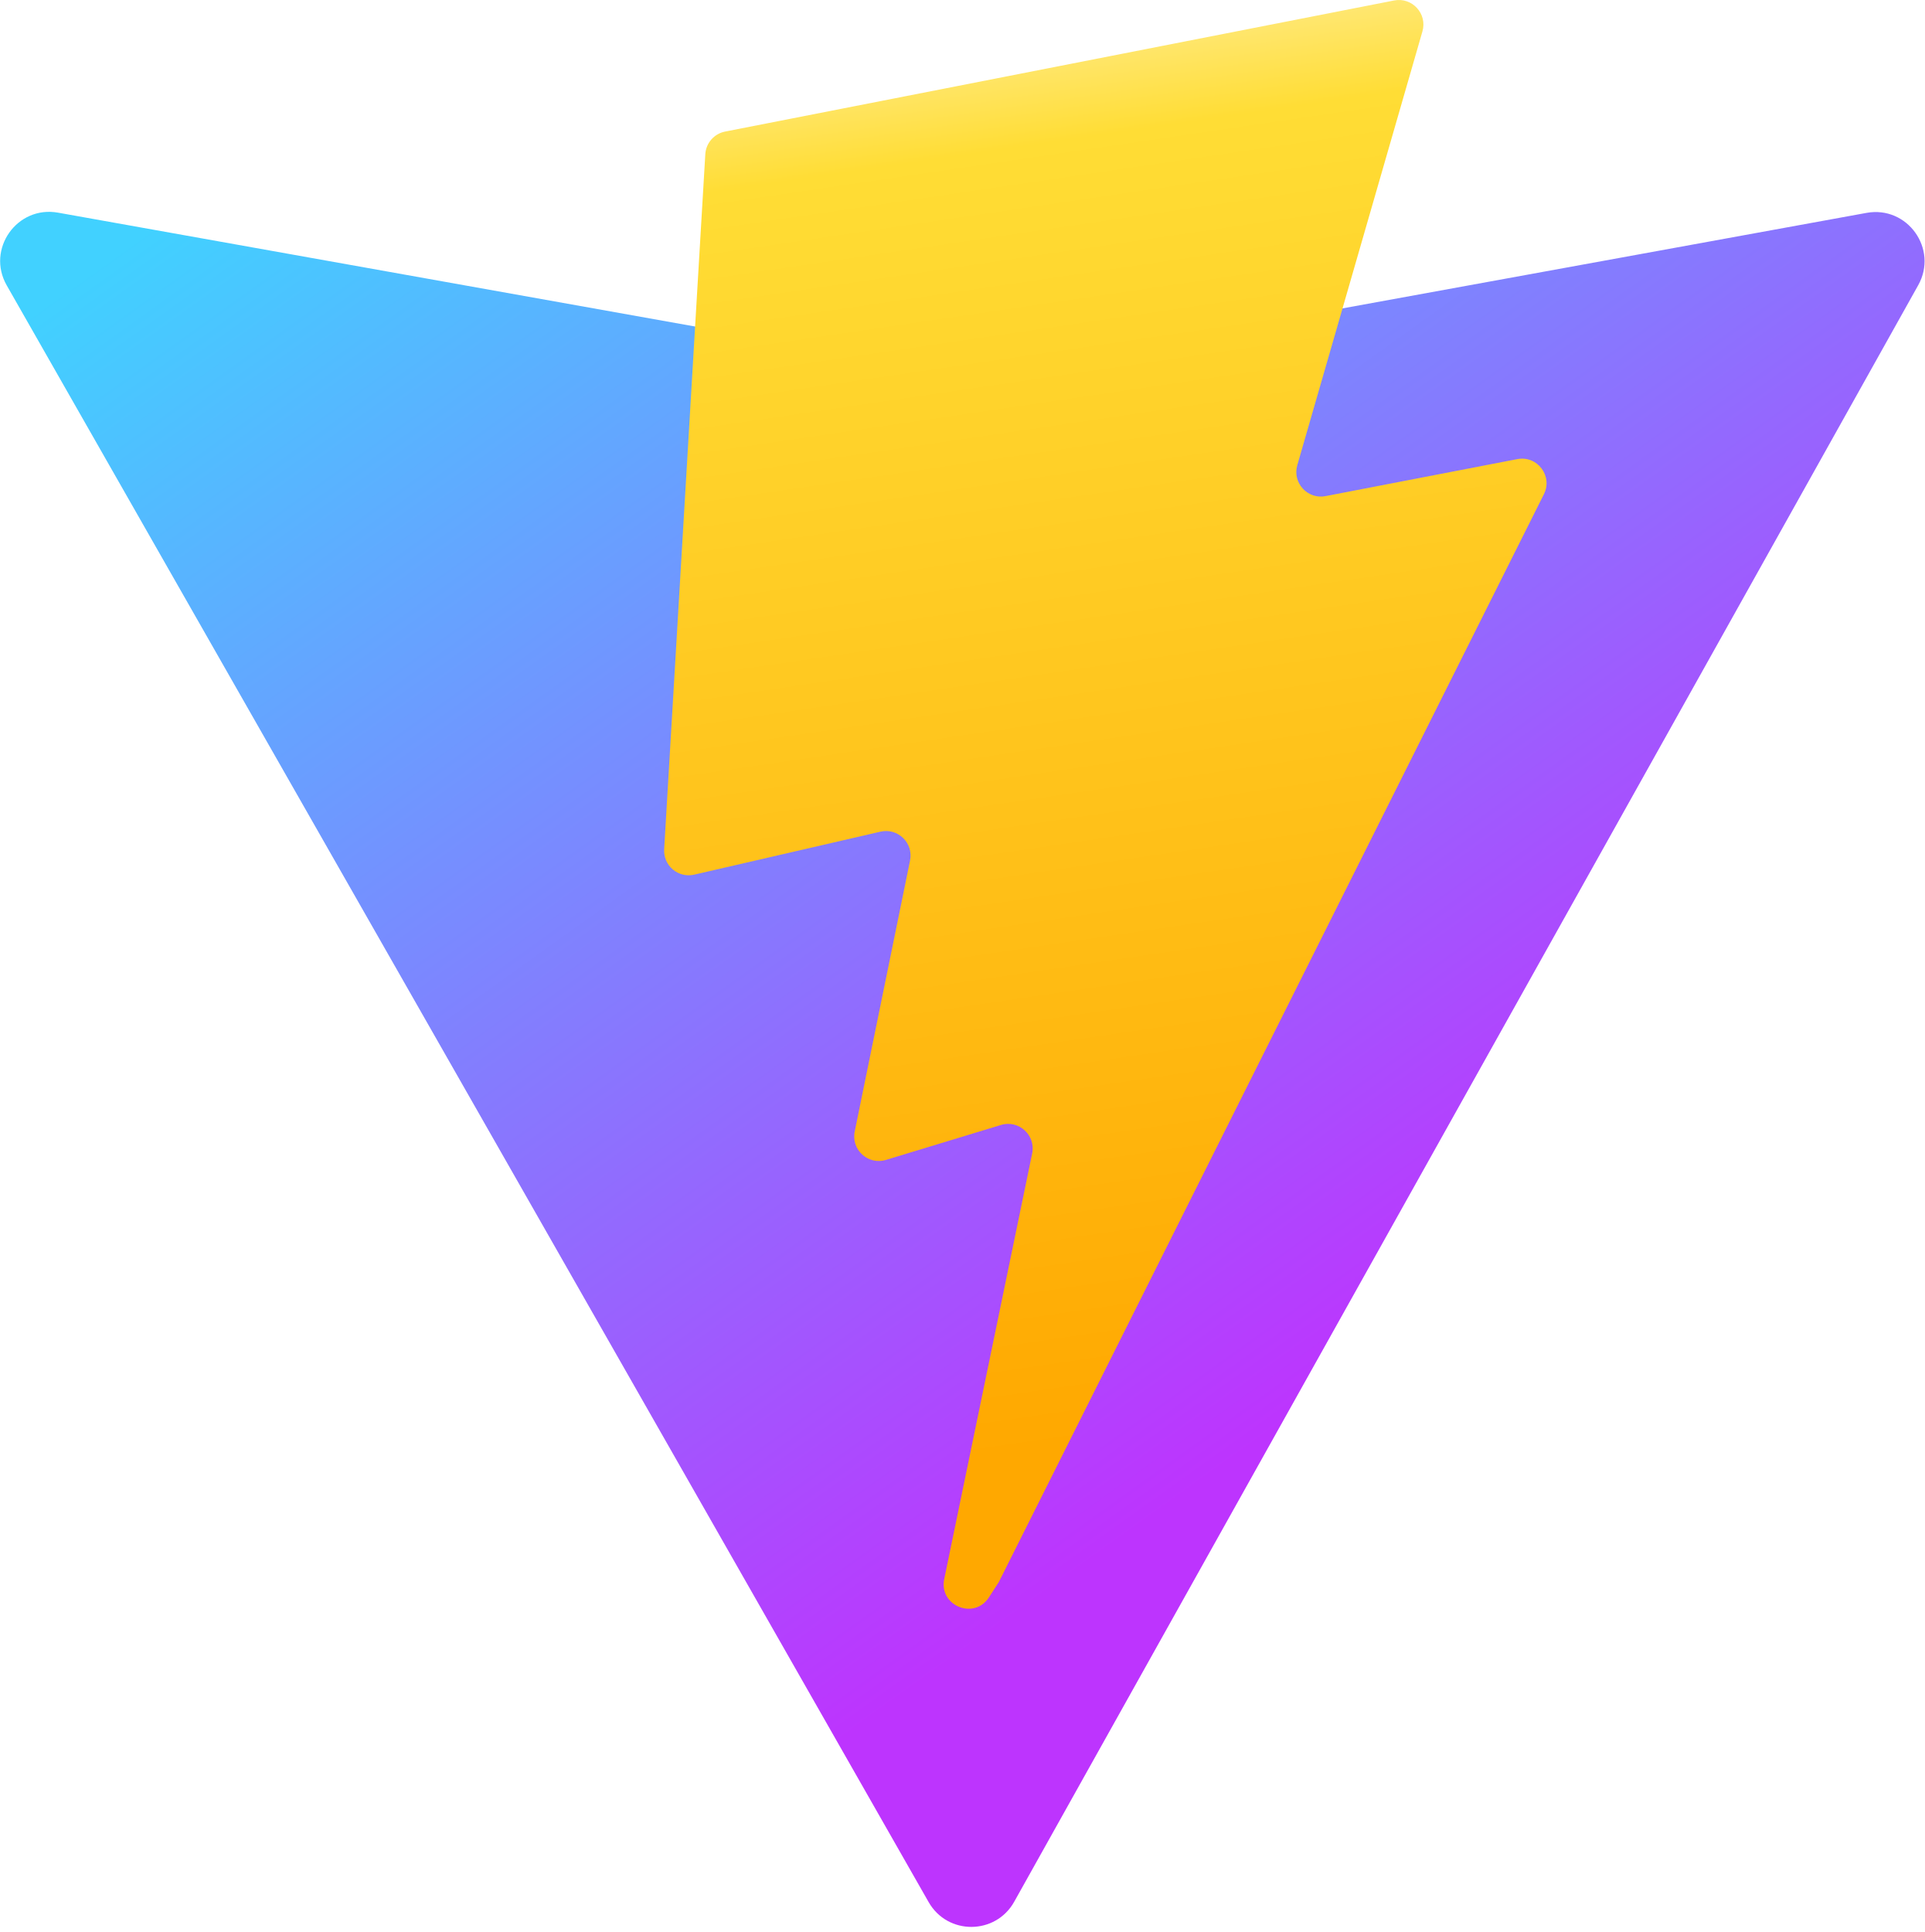
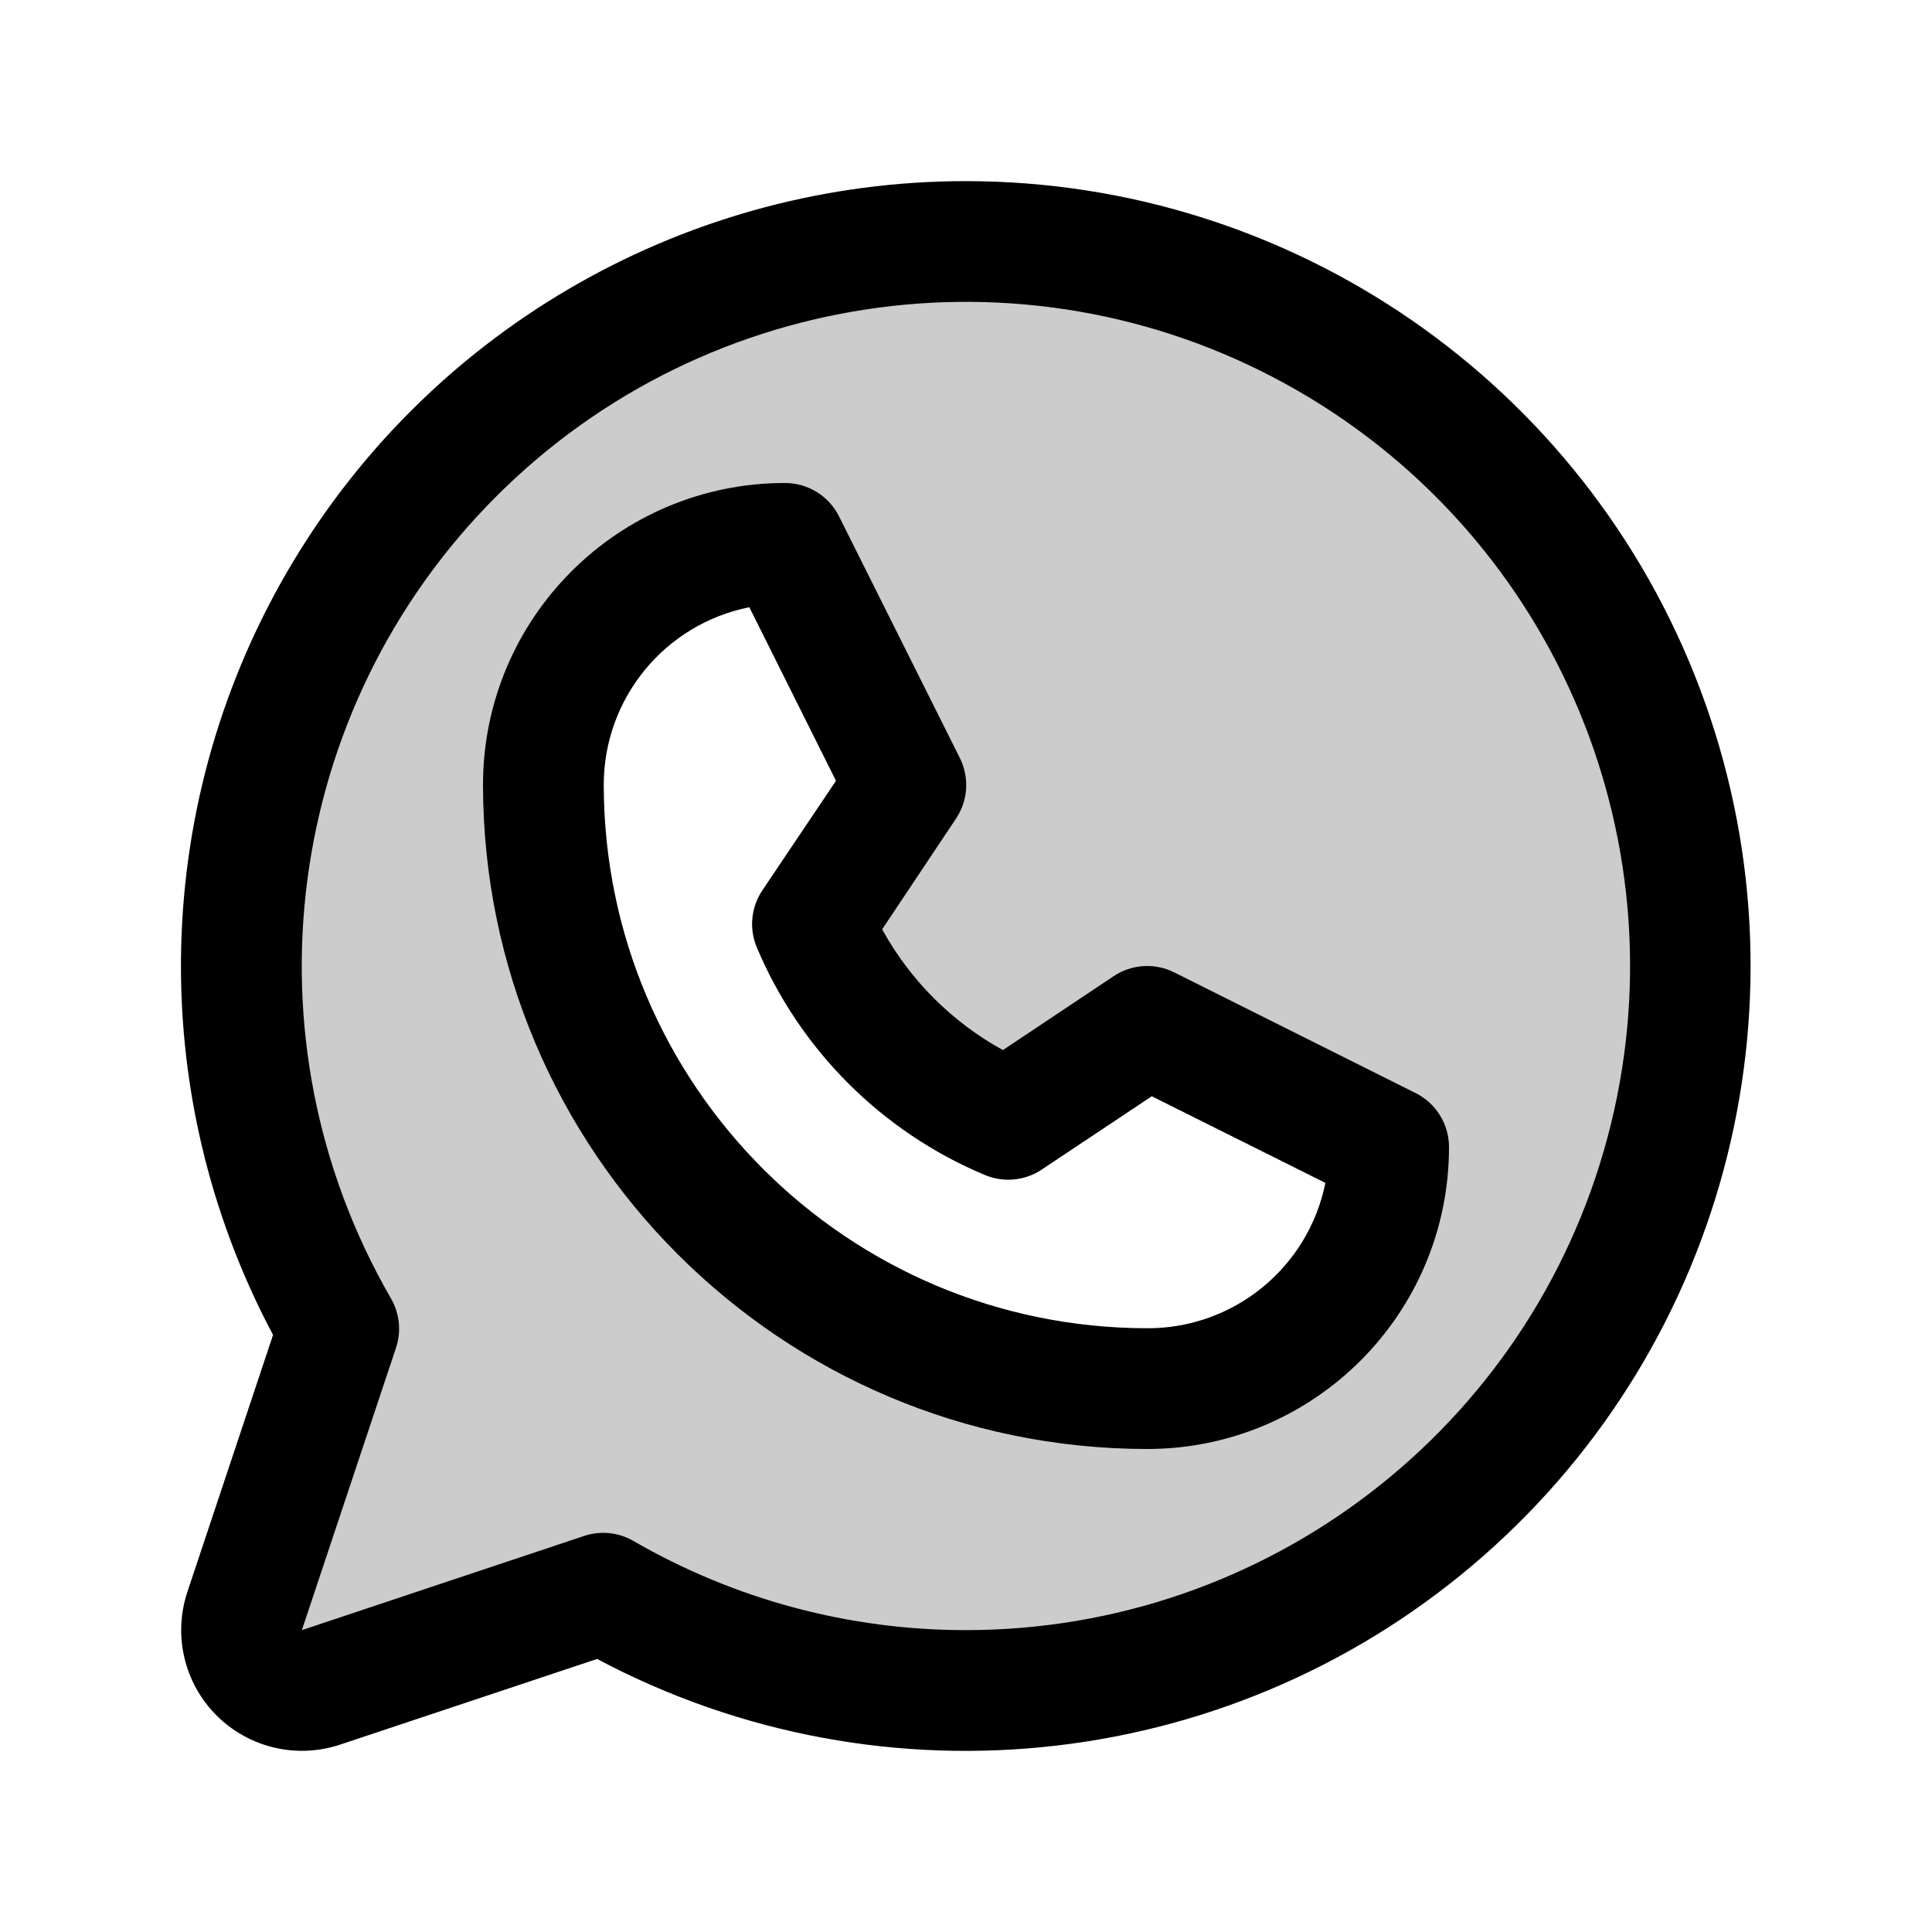
- <svg xmlns="http://www.w3.org/2000/svg" aria-hidden="true" role="img" class="iconify iconify--logos" width="31.88" height="32" preserveAspectRatio="xMidYMid meet" viewBox="0 0 256 257">
-   <defs>
-     <linearGradient id="IconifyId1813088fe1fbc01fb466" x1="-.828%" x2="57.636%" y1="7.652%" y2="78.411%">
-       <stop offset="0%" stop-color="#41D1FF" />
-       <stop offset="100%" stop-color="#BD34FE" />
-     </linearGradient>
-     <linearGradient id="IconifyId1813088fe1fbc01fb467" x1="43.376%" x2="50.316%" y1="2.242%" y2="89.03%">
-       <stop offset="0%" stop-color="#FFEA83" />
-       <stop offset="8.333%" stop-color="#FFDD35" />
-       <stop offset="100%" stop-color="#FFA800" />
-     </linearGradient>
-   </defs>
-   <path fill="url(#IconifyId1813088fe1fbc01fb466)" d="M255.153 37.938L134.897 252.976c-2.483 4.44-8.862 4.466-11.382.048L.875 37.958c-2.746-4.814 1.371-10.646 6.827-9.67l120.385 21.517a6.537 6.537 0 0 0 2.322-.004l117.867-21.483c5.438-.991 9.574 4.796 6.877 9.62Z" />
-   <path fill="url(#IconifyId1813088fe1fbc01fb467)" d="M185.432.063L96.44 17.501a3.268 3.268 0 0 0-2.634 3.014l-5.474 92.456a3.268 3.268 0 0 0 3.997 3.378l24.777-5.718c2.318-.535 4.413 1.507 3.936 3.838l-7.361 36.047c-.495 2.426 1.782 4.5 4.151 3.78l15.304-4.649c2.372-.72 4.652 1.36 4.15 3.788l-11.698 56.621c-.732 3.542 3.979 5.473 5.943 2.437l1.313-2.028l72.516-144.72c1.215-2.423-.88-5.186-3.54-4.672l-25.505 4.922c-2.396.462-4.435-1.77-3.759-4.114l16.646-57.705c.677-2.35-1.37-4.583-3.769-4.113Z" />
+ <svg xmlns="http://www.w3.org/2000/svg" width="undefined" height="undefined" viewBox="0 0 256 256">
+   <g fill="currentColor">
+     <path d="M128 32a96 96 0 0 0-83.11 144.07l-12.47 37.39a8 8 0 0 0 10.12 10.12l37.39-12.47A96 96 0 1 0 128 32Zm24 152a80 80 0 0 1-80-80a32 32 0 0 1 32-32l16 32l-12.32 18.47a48.19 48.19 0 0 0 25.85 25.85L152 136l32 16a32 32 0 0 1-32 32Z" opacity=".2" />
+     <path d="m187.58 144.84l-32-16a8 8 0 0 0-8 .5l-14.69 9.8a40.55 40.55 0 0 1-16-16l9.8-14.69a8 8 0 0 0 .5-8l-16-32A8 8 0 0 0 104 64a40 40 0 0 0-40 40a88.1 88.1 0 0 0 88 88a40 40 0 0 0 40-40a8 8 0 0 0-4.42-7.16ZM152 176a72.08 72.08 0 0 1-72-72a24 24 0 0 1 19.29-23.54l11.48 23L101 118a8 8 0 0 0-.73 7.51a56.47 56.47 0 0 0 30.15 30.15A8 8 0 0 0 138 155l14.62-9.74l23 11.48A24 24 0 0 1 152 176ZM128 24a104 104 0 0 0-91.82 152.88l-11.35 34.05a16 16 0 0 0 20.24 20.24l34.05-11.35A104 104 0 1 0 128 24Zm0 192a87.87 87.87 0 0 1-44.06-11.81a8 8 0 0 0-6.54-.67L40 216l12.47-37.4a8 8 0 0 0-.66-6.54A88 88 0 1 1 128 216Z" />
+   </g>
</svg>
